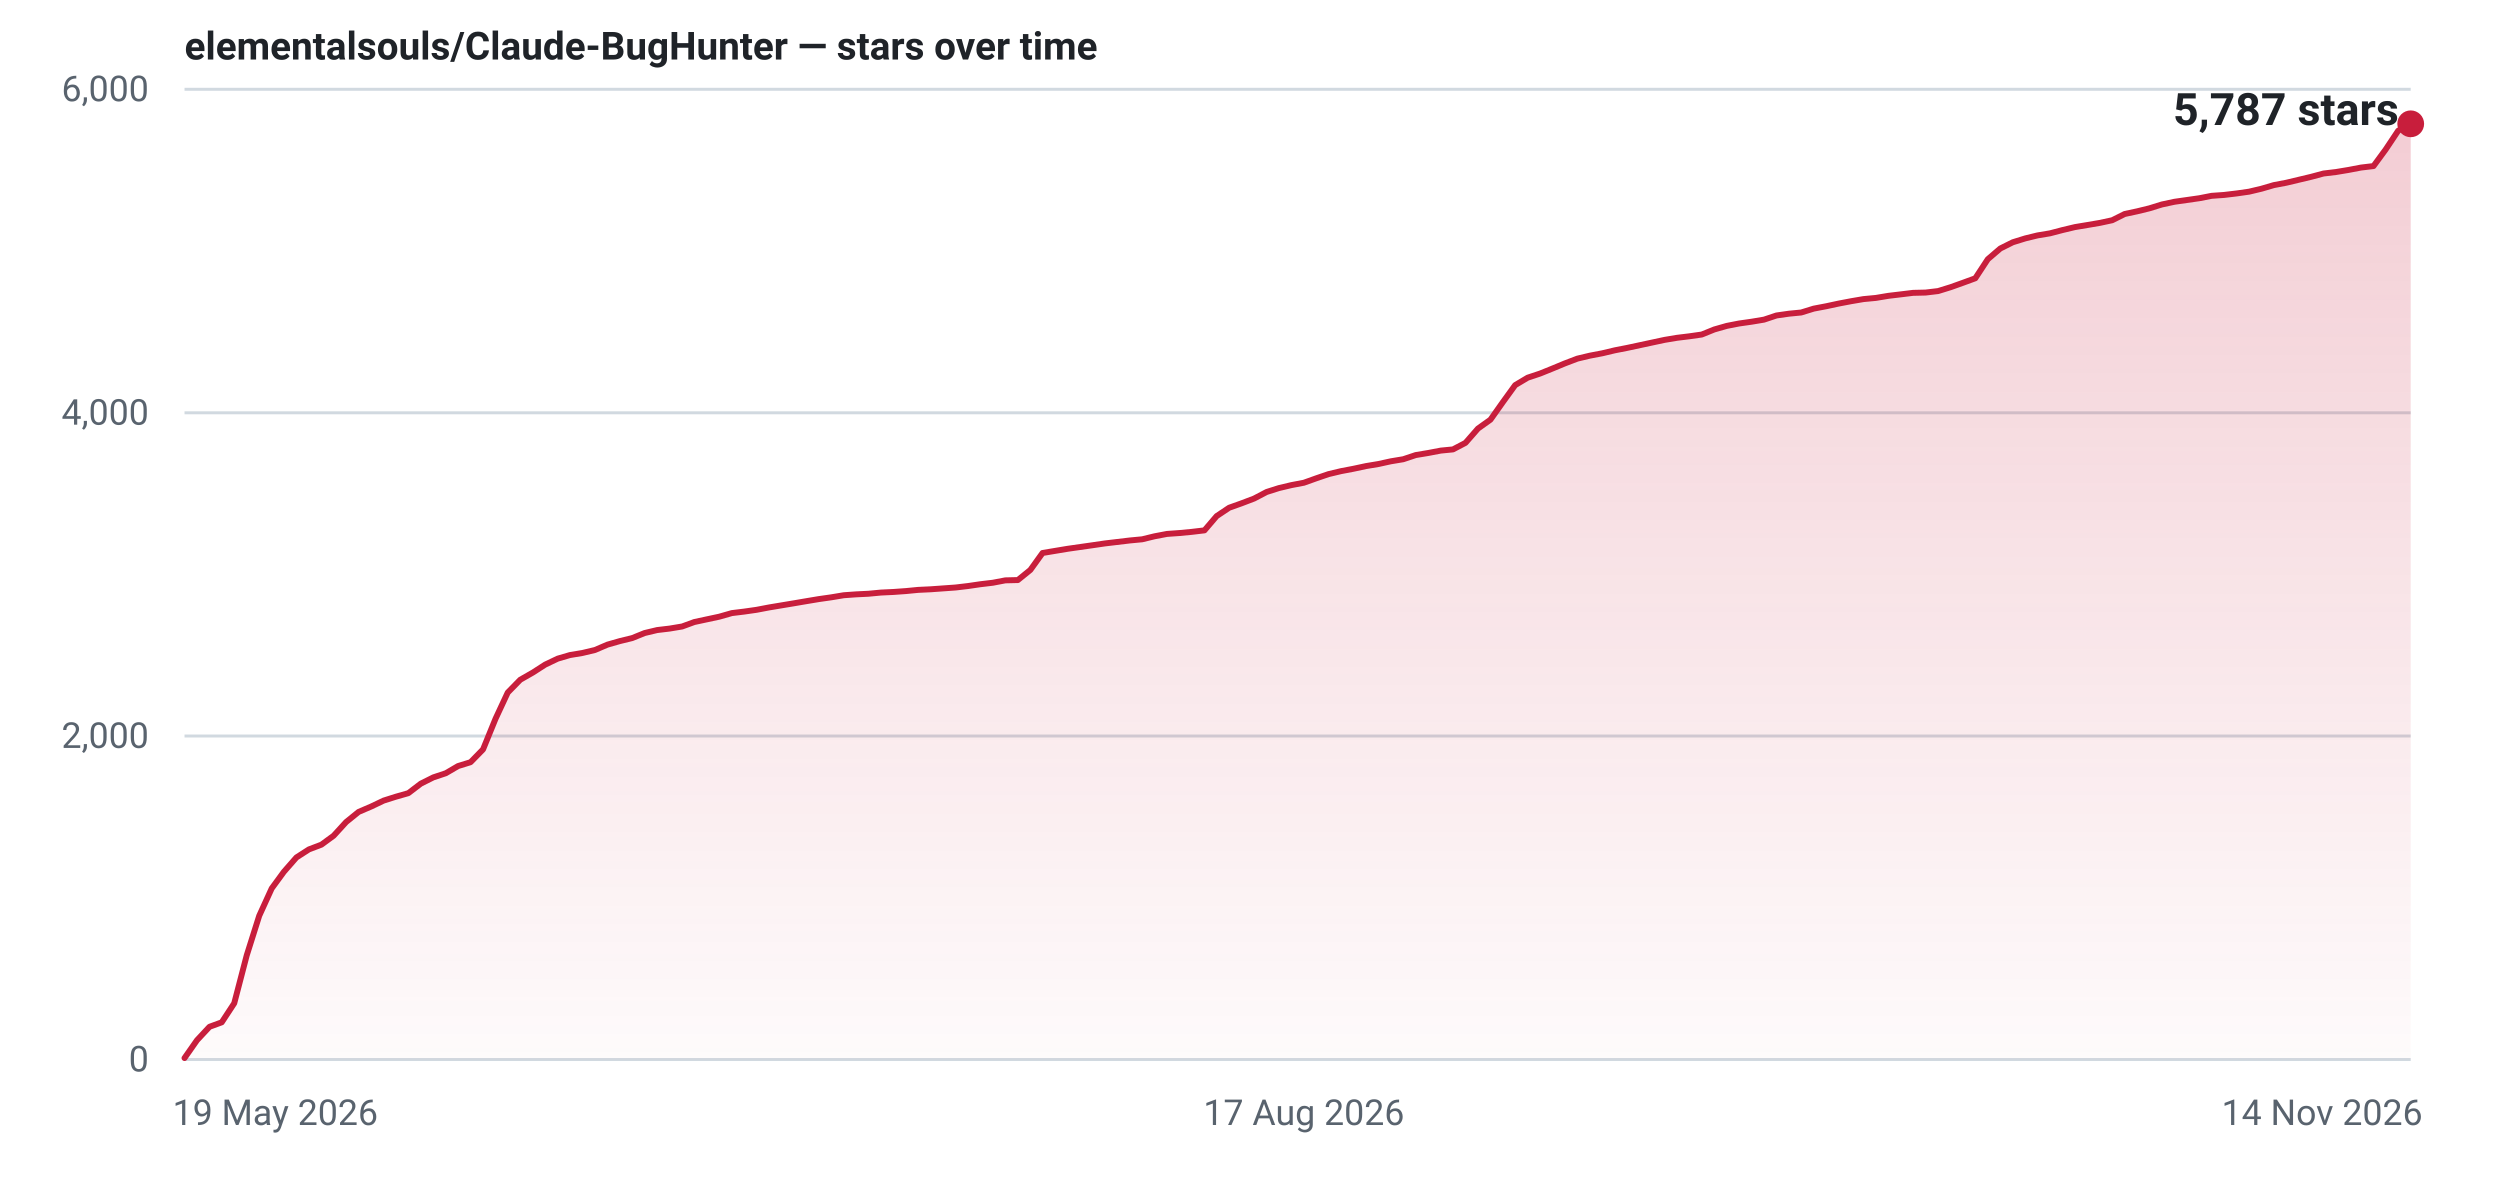
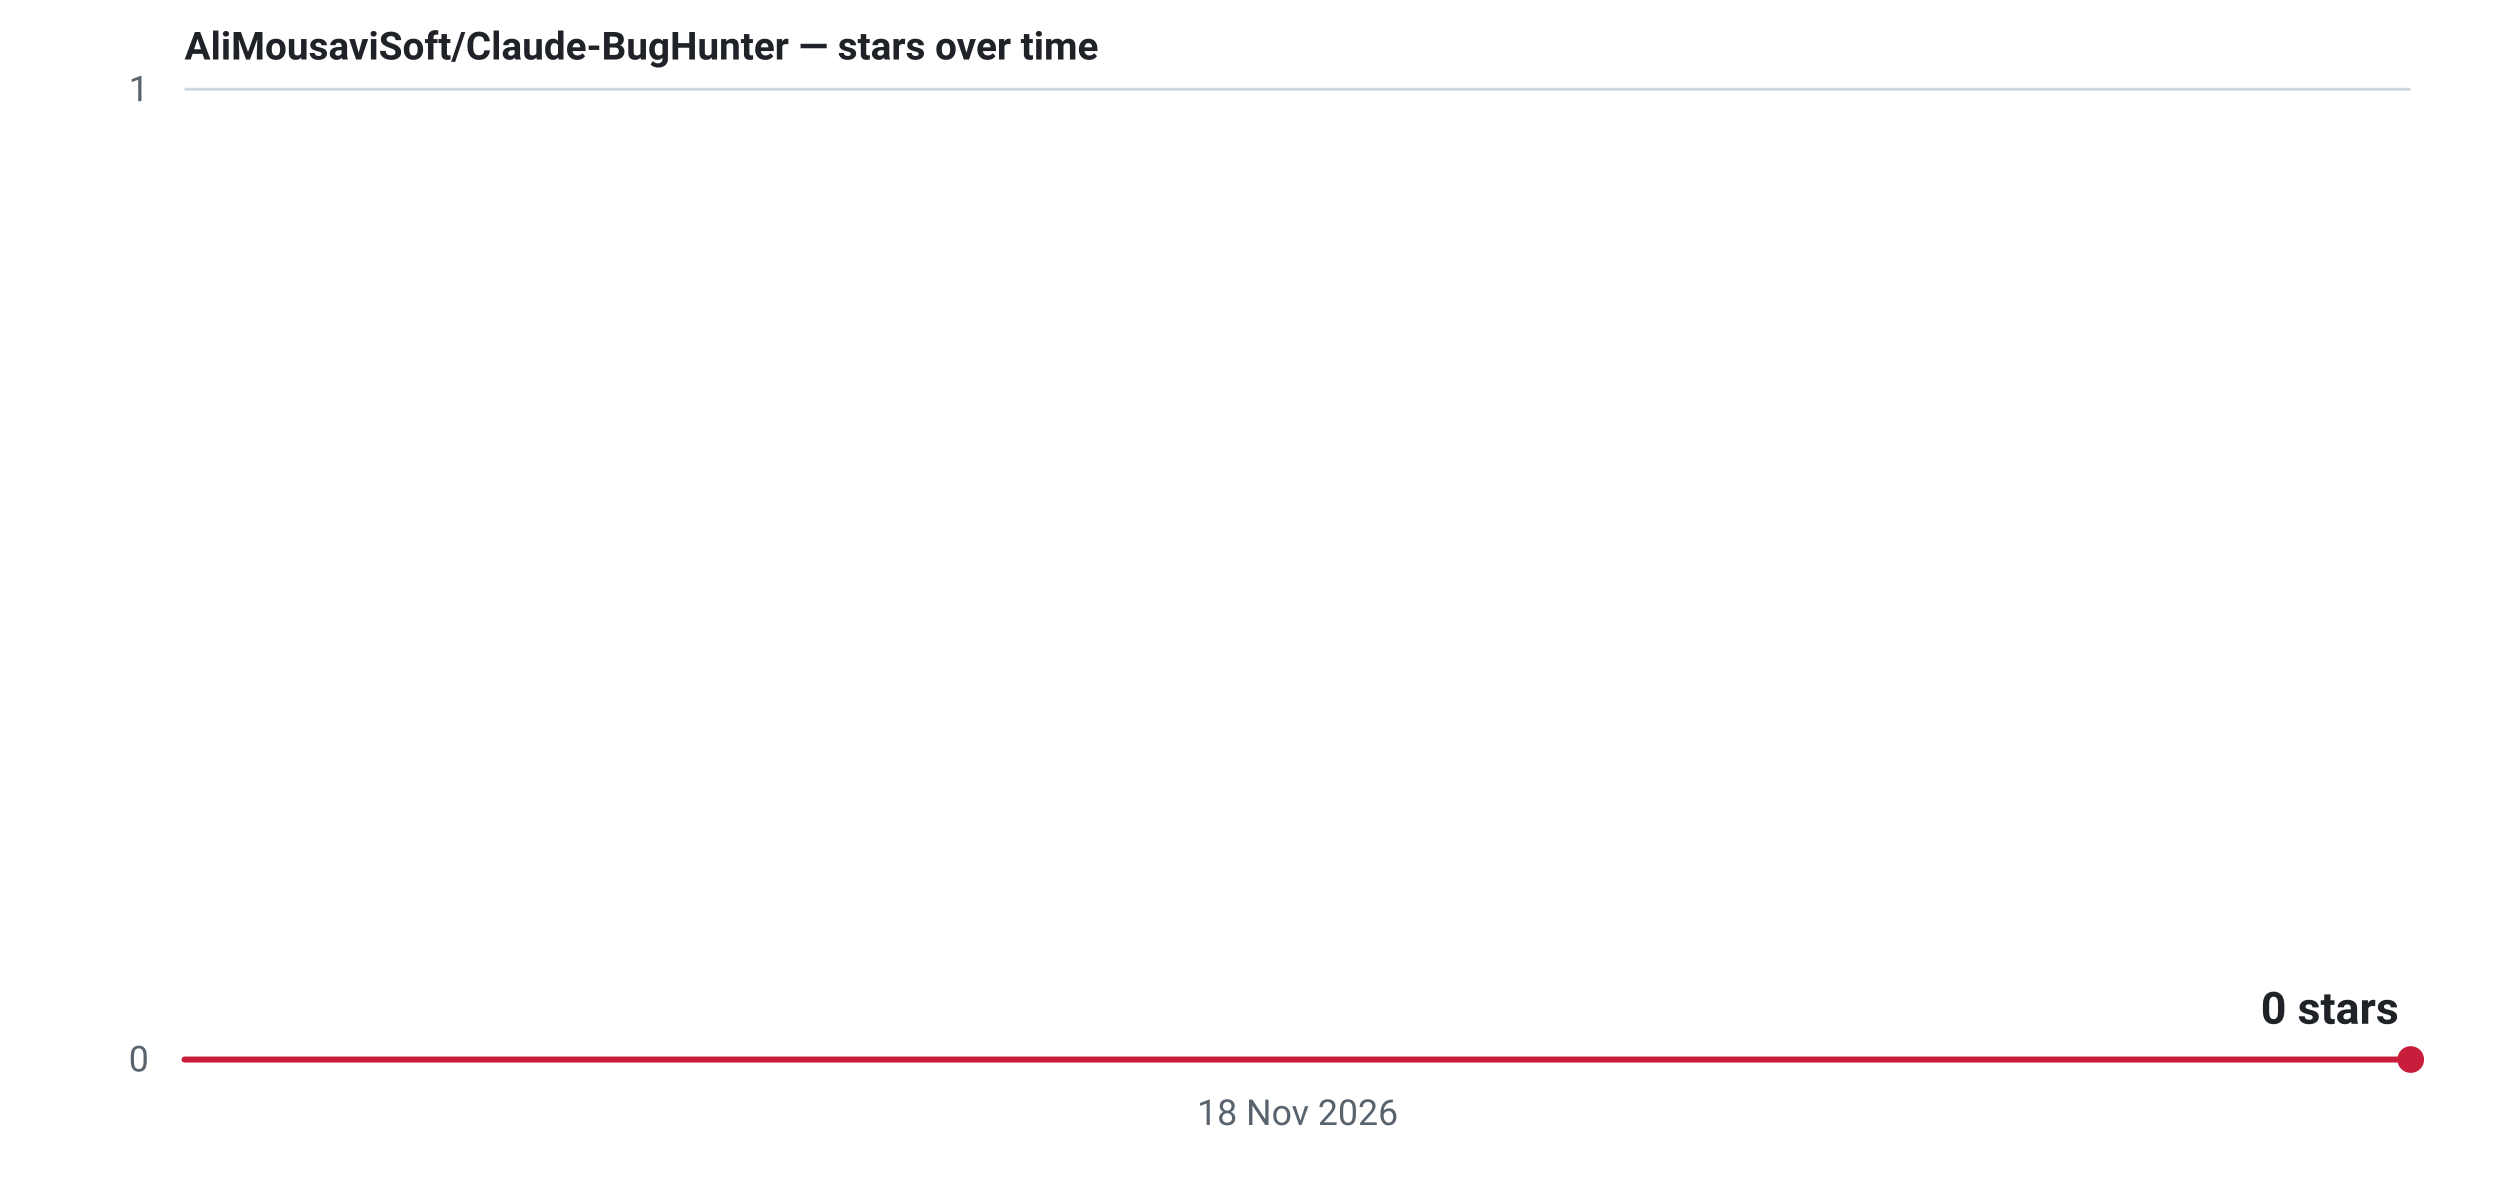
- <svg xmlns="http://www.w3.org/2000/svg" width="840" height="400" viewBox="0 0 840 400" role="img" aria-label="Star history for elementalsouls/Claude-BugHunter: 5787 stars as of 14 Nov 2026">
+ <svg xmlns="http://www.w3.org/2000/svg" width="840" height="400" viewBox="0 0 840 400" role="img" aria-label="Star history for AliMousaviSoft/Claude-BugHunter: 0 stars as of 18 Nov 2026">
  <defs>
    <linearGradient id="fill-light" x1="0" y1="0" x2="0" y2="1">
      <stop offset="0%" stop-color="#c81e3c" stop-opacity="0.22" />
      <stop offset="100%" stop-color="#c81e3c" stop-opacity="0.02" />
    </linearGradient>
  </defs>
  <line x1="62" y1="356.0" x2="810" y2="356.0" stroke="#d1d9e0" stroke-width="1" />
  <text x="50" y="360.0" text-anchor="end" font-family="system-ui,-apple-system,'Segoe UI',Roboto,'Helvetica Neue',Arial,sans-serif" font-size="12" font-variant-numeric="tabular-nums" fill="#59636e">0</text>
-   <line x1="62" y1="247.3" x2="810" y2="247.3" stroke="#d1d9e0" stroke-width="1" />
-   <text x="50" y="251.3" text-anchor="end" font-family="system-ui,-apple-system,'Segoe UI',Roboto,'Helvetica Neue',Arial,sans-serif" font-size="12" font-variant-numeric="tabular-nums" fill="#59636e">2,000</text>
-   <line x1="62" y1="138.7" x2="810" y2="138.7" stroke="#d1d9e0" stroke-width="1" />
-   <text x="50" y="142.7" text-anchor="end" font-family="system-ui,-apple-system,'Segoe UI',Roboto,'Helvetica Neue',Arial,sans-serif" font-size="12" font-variant-numeric="tabular-nums" fill="#59636e">4,000</text>
  <line x1="62" y1="30.0" x2="810" y2="30.0" stroke="#d1d9e0" stroke-width="1" />
-   <text x="50" y="34.0" text-anchor="end" font-family="system-ui,-apple-system,'Segoe UI',Roboto,'Helvetica Neue',Arial,sans-serif" font-size="12" font-variant-numeric="tabular-nums" fill="#59636e">6,000</text>
-   <text x="58.0" y="378.0" text-anchor="start" font-family="system-ui,-apple-system,'Segoe UI',Roboto,'Helvetica Neue',Arial,sans-serif" font-size="12" fill="#59636e">19 May 2026</text>
-   <text x="438.1" y="378.0" text-anchor="middle" font-family="system-ui,-apple-system,'Segoe UI',Roboto,'Helvetica Neue',Arial,sans-serif" font-size="12" fill="#59636e">17 Aug 2026</text>
-   <text x="814.0" y="378.0" text-anchor="end" font-family="system-ui,-apple-system,'Segoe UI',Roboto,'Helvetica Neue',Arial,sans-serif" font-size="12" fill="#59636e">14 Nov 2026</text>
-   <path d="M62.0,355.5 L66.2,349.5 L70.4,345.0 L74.5,343.5 L78.7,337.1 L82.9,321.0 L87.1,307.7 L91.3,298.5 L95.4,292.9 L99.6,288.1 L103.8,285.4 L108.0,283.8 L112.1,280.8 L116.3,276.2 L120.5,272.8 L124.7,271.0 L128.9,269.0 L133.0,267.7 L137.2,266.5 L141.4,263.3 L145.6,261.2 L149.8,259.8 L153.9,257.4 L158.1,256.1 L162.3,251.8 L166.5,241.5 L170.6,232.7 L174.8,228.4 L179.0,226.0 L183.2,223.3 L187.4,221.3 L191.5,220.1 L195.7,219.4 L199.9,218.4 L204.1,216.6 L208.3,215.4 L212.4,214.4 L216.6,212.7 L220.8,211.7 L225.0,211.2 L229.2,210.5 L233.3,209.0 L237.5,208.1 L241.7,207.2 L245.9,206.0 L250.0,205.5 L254.2,204.9 L258.4,204.1 L262.6,203.4 L266.8,202.7 L270.9,202.0 L275.1,201.3 L279.3,200.7 L283.5,200.0 L287.7,199.7 L291.8,199.5 L296.0,199.1 L300.2,198.9 L304.4,198.6 L308.5,198.2 L312.7,198.0 L316.9,197.7 L321.1,197.4 L325.3,196.9 L329.4,196.3 L333.6,195.8 L337.8,195.0 L342.0,194.9 L346.2,191.5 L350.3,185.8 L354.5,185.1 L358.7,184.4 L362.9,183.8 L367.1,183.2 L371.2,182.6 L375.4,182.1 L379.6,181.6 L383.8,181.2 L387.9,180.2 L392.1,179.4 L396.3,179.1 L400.5,178.7 L404.7,178.2 L408.8,173.4 L413.0,170.6 L417.2,169.1 L421.4,167.5 L425.6,165.3 L429.7,164.0 L433.9,163.0 L438.1,162.2 L442.3,160.7 L446.4,159.3 L450.6,158.3 L454.8,157.5 L459.0,156.6 L463.2,155.9 L467.3,155.0 L471.5,154.3 L475.7,152.9 L479.9,152.2 L484.1,151.4 L488.2,151.0 L492.4,148.8 L496.6,144.0 L500.8,141.0 L504.9,135.2 L509.1,129.4 L513.3,126.9 L517.5,125.5 L521.7,123.8 L525.8,122.1 L530.0,120.5 L534.2,119.5 L538.4,118.7 L542.6,117.7 L546.7,116.9 L550.9,116.0 L555.1,115.1 L559.3,114.2 L563.5,113.5 L567.6,113.0 L571.8,112.4 L576.0,110.7 L580.2,109.5 L584.3,108.7 L588.5,108.1 L592.7,107.4 L596.9,106.0 L601.1,105.4 L605.2,105.0 L609.4,103.7 L613.6,102.9 L617.8,102.0 L622.0,101.2 L626.1,100.5 L630.3,100.1 L634.5,99.4 L638.7,98.9 L642.8,98.4 L647.0,98.3 L651.2,97.8 L655.4,96.5 L659.6,95.0 L663.7,93.5 L667.9,87.1 L672.1,83.5 L676.3,81.4 L680.5,80.1 L684.6,79.1 L688.8,78.4 L693.0,77.3 L697.2,76.3 L701.4,75.6 L705.5,74.9 L709.7,74.0 L713.9,71.9 L718.1,71.0 L722.2,70.0 L726.4,68.7 L730.6,67.8 L734.8,67.2 L739.0,66.6 L743.1,65.8 L747.3,65.5 L751.5,65.0 L755.7,64.4 L759.9,63.4 L764.0,62.2 L768.2,61.4 L772.4,60.4 L776.6,59.4 L780.7,58.3 L784.9,57.8 L789.1,57.1 L793.3,56.3 L797.5,55.8 L801.6,50.2 L805.8,43.9 L810.0,41.6 L810.0,356 L62.0,356 Z" fill="url(#fill-light)" />
-   <path d="M62.0,355.5 L66.2,349.5 L70.4,345.0 L74.5,343.5 L78.7,337.1 L82.9,321.0 L87.1,307.7 L91.3,298.5 L95.4,292.9 L99.6,288.1 L103.8,285.4 L108.0,283.8 L112.1,280.8 L116.3,276.2 L120.5,272.8 L124.7,271.0 L128.9,269.0 L133.0,267.7 L137.2,266.5 L141.4,263.3 L145.6,261.2 L149.8,259.8 L153.9,257.4 L158.1,256.1 L162.3,251.8 L166.5,241.5 L170.6,232.7 L174.8,228.4 L179.0,226.0 L183.2,223.3 L187.4,221.3 L191.5,220.1 L195.7,219.4 L199.9,218.4 L204.1,216.6 L208.3,215.4 L212.4,214.4 L216.6,212.7 L220.8,211.7 L225.0,211.2 L229.2,210.5 L233.3,209.0 L237.5,208.1 L241.7,207.2 L245.9,206.0 L250.0,205.5 L254.2,204.9 L258.4,204.1 L262.6,203.4 L266.8,202.7 L270.9,202.0 L275.1,201.3 L279.3,200.7 L283.5,200.0 L287.7,199.7 L291.8,199.5 L296.0,199.1 L300.2,198.9 L304.4,198.6 L308.5,198.2 L312.7,198.0 L316.9,197.7 L321.1,197.4 L325.3,196.9 L329.4,196.3 L333.6,195.8 L337.8,195.0 L342.0,194.9 L346.2,191.5 L350.3,185.8 L354.5,185.1 L358.7,184.4 L362.9,183.8 L367.1,183.2 L371.2,182.6 L375.4,182.1 L379.6,181.6 L383.8,181.2 L387.9,180.2 L392.1,179.4 L396.3,179.1 L400.5,178.7 L404.7,178.2 L408.8,173.4 L413.0,170.6 L417.2,169.1 L421.4,167.5 L425.6,165.3 L429.7,164.0 L433.9,163.0 L438.1,162.2 L442.3,160.7 L446.4,159.3 L450.6,158.3 L454.8,157.5 L459.0,156.6 L463.2,155.9 L467.3,155.0 L471.5,154.3 L475.7,152.9 L479.9,152.2 L484.1,151.4 L488.2,151.0 L492.4,148.8 L496.6,144.0 L500.8,141.0 L504.9,135.2 L509.1,129.4 L513.3,126.9 L517.5,125.5 L521.7,123.8 L525.8,122.1 L530.0,120.5 L534.2,119.5 L538.4,118.7 L542.6,117.7 L546.7,116.9 L550.9,116.0 L555.1,115.1 L559.3,114.2 L563.5,113.5 L567.6,113.0 L571.8,112.4 L576.0,110.7 L580.2,109.5 L584.3,108.7 L588.5,108.1 L592.7,107.4 L596.9,106.0 L601.1,105.4 L605.2,105.0 L609.4,103.7 L613.6,102.9 L617.8,102.0 L622.0,101.2 L626.1,100.5 L630.3,100.1 L634.5,99.4 L638.7,98.9 L642.8,98.4 L647.0,98.3 L651.2,97.8 L655.4,96.5 L659.6,95.0 L663.7,93.5 L667.9,87.1 L672.1,83.5 L676.3,81.4 L680.5,80.1 L684.6,79.1 L688.8,78.4 L693.0,77.3 L697.2,76.3 L701.4,75.6 L705.5,74.9 L709.7,74.0 L713.9,71.9 L718.1,71.0 L722.2,70.0 L726.4,68.7 L730.6,67.8 L734.8,67.2 L739.0,66.6 L743.1,65.8 L747.3,65.5 L751.5,65.0 L755.7,64.4 L759.9,63.4 L764.0,62.2 L768.2,61.4 L772.4,60.4 L776.6,59.4 L780.7,58.3 L784.9,57.8 L789.1,57.1 L793.3,56.3 L797.5,55.8 L801.6,50.2 L805.8,43.9 L810.0,41.6" fill="none" stroke="#c81e3c" stroke-width="2" stroke-linejoin="round" stroke-linecap="round" />
-   <circle cx="810.0" cy="41.6" r="4.5" fill="#c81e3c" />
-   <text x="806.0" y="42.0" text-anchor="end" font-family="system-ui,-apple-system,'Segoe UI',Roboto,'Helvetica Neue',Arial,sans-serif" font-size="15" font-weight="600" font-variant-numeric="tabular-nums" fill="#1f2328">5,787 stars</text>
-   <text x="62" y="20" font-family="system-ui,-apple-system,'Segoe UI',Roboto,'Helvetica Neue',Arial,sans-serif" font-size="13" font-weight="600" fill="#1f2328">elementalsouls/Claude-BugHunter — stars over time</text>
+   <text x="50" y="34.0" text-anchor="end" font-family="system-ui,-apple-system,'Segoe UI',Roboto,'Helvetica Neue',Arial,sans-serif" font-size="12" font-variant-numeric="tabular-nums" fill="#59636e">1</text>
+   <text x="436.0" y="378.0" text-anchor="middle" font-family="system-ui,-apple-system,'Segoe UI',Roboto,'Helvetica Neue',Arial,sans-serif" font-size="12" fill="#59636e">18 Nov 2026</text>
+   <path d="M62.0,356.0 L810.0,356.0 L810.0,356 L62.0,356 Z" fill="url(#fill-light)" />
+   <path d="M62.0,356.0 L810.0,356.0" fill="none" stroke="#c81e3c" stroke-width="2" stroke-linejoin="round" stroke-linecap="round" />
+   <circle cx="810.0" cy="356.0" r="4.5" fill="#c81e3c" />
+   <text x="806.0" y="344.0" text-anchor="end" font-family="system-ui,-apple-system,'Segoe UI',Roboto,'Helvetica Neue',Arial,sans-serif" font-size="15" font-weight="600" font-variant-numeric="tabular-nums" fill="#1f2328">0 stars</text>
+   <text x="62" y="20" font-family="system-ui,-apple-system,'Segoe UI',Roboto,'Helvetica Neue',Arial,sans-serif" font-size="13" font-weight="600" fill="#1f2328">AliMousaviSoft/Claude-BugHunter — stars over time</text>
</svg>
